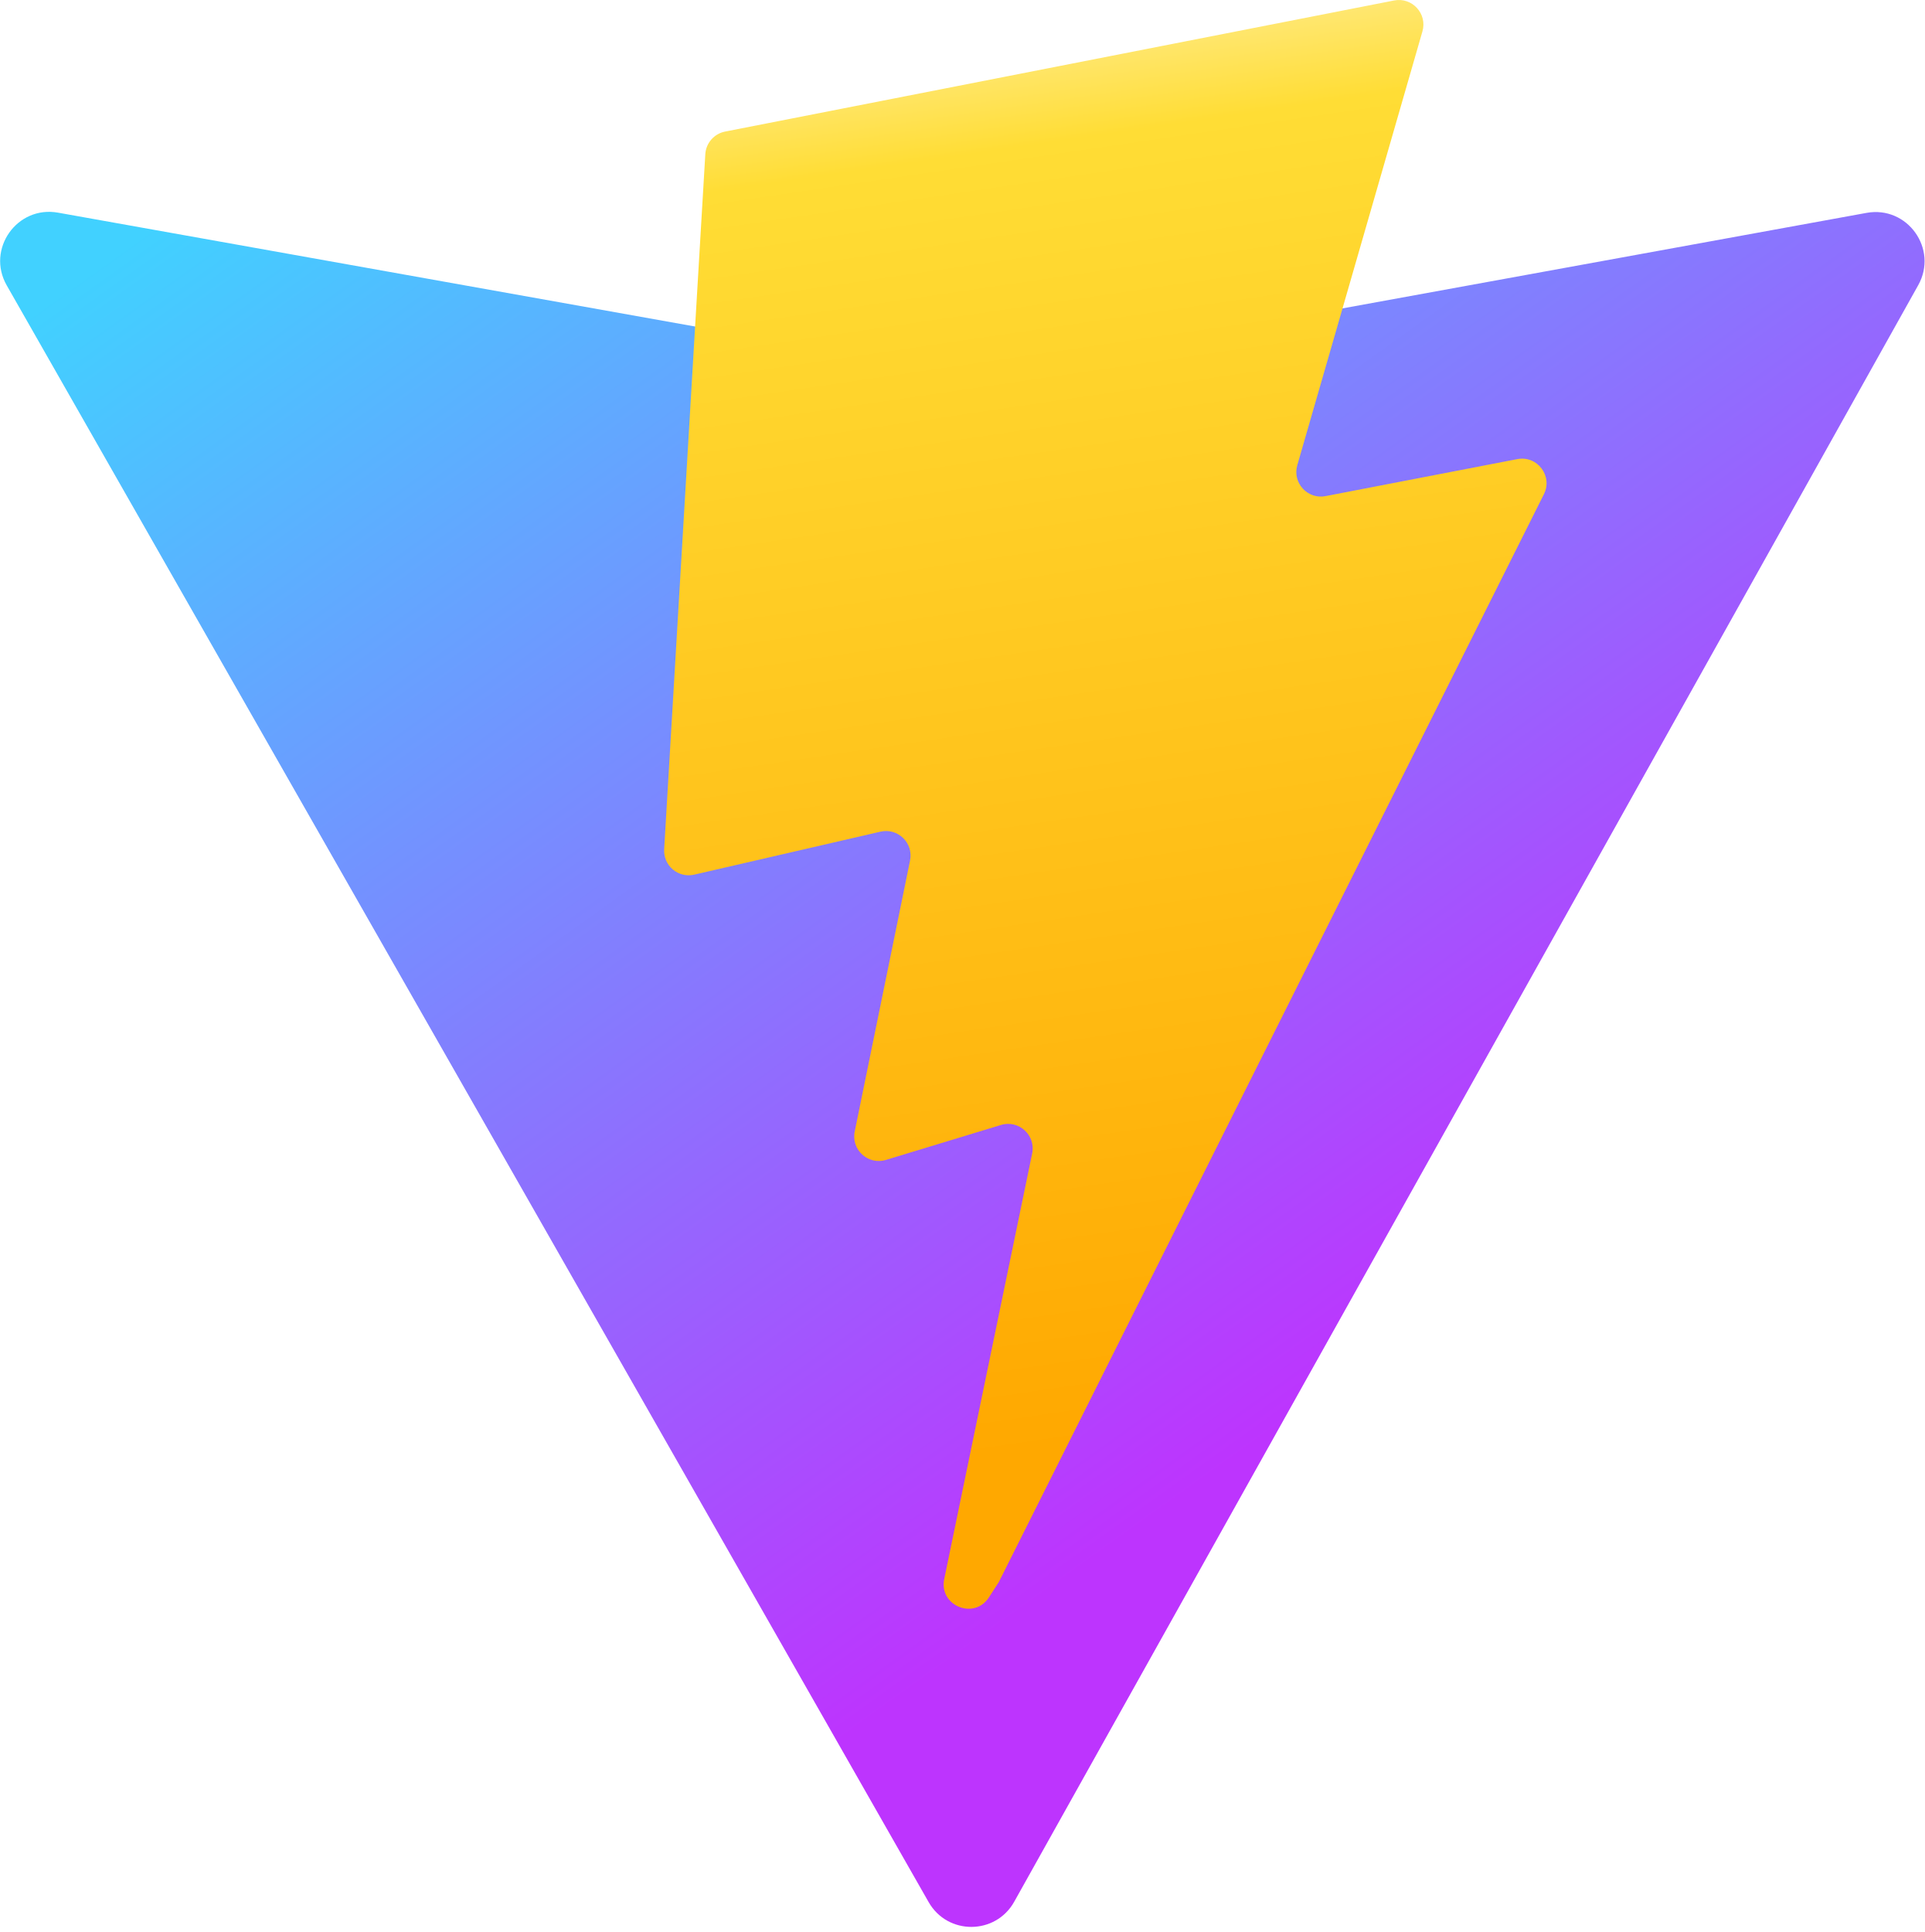
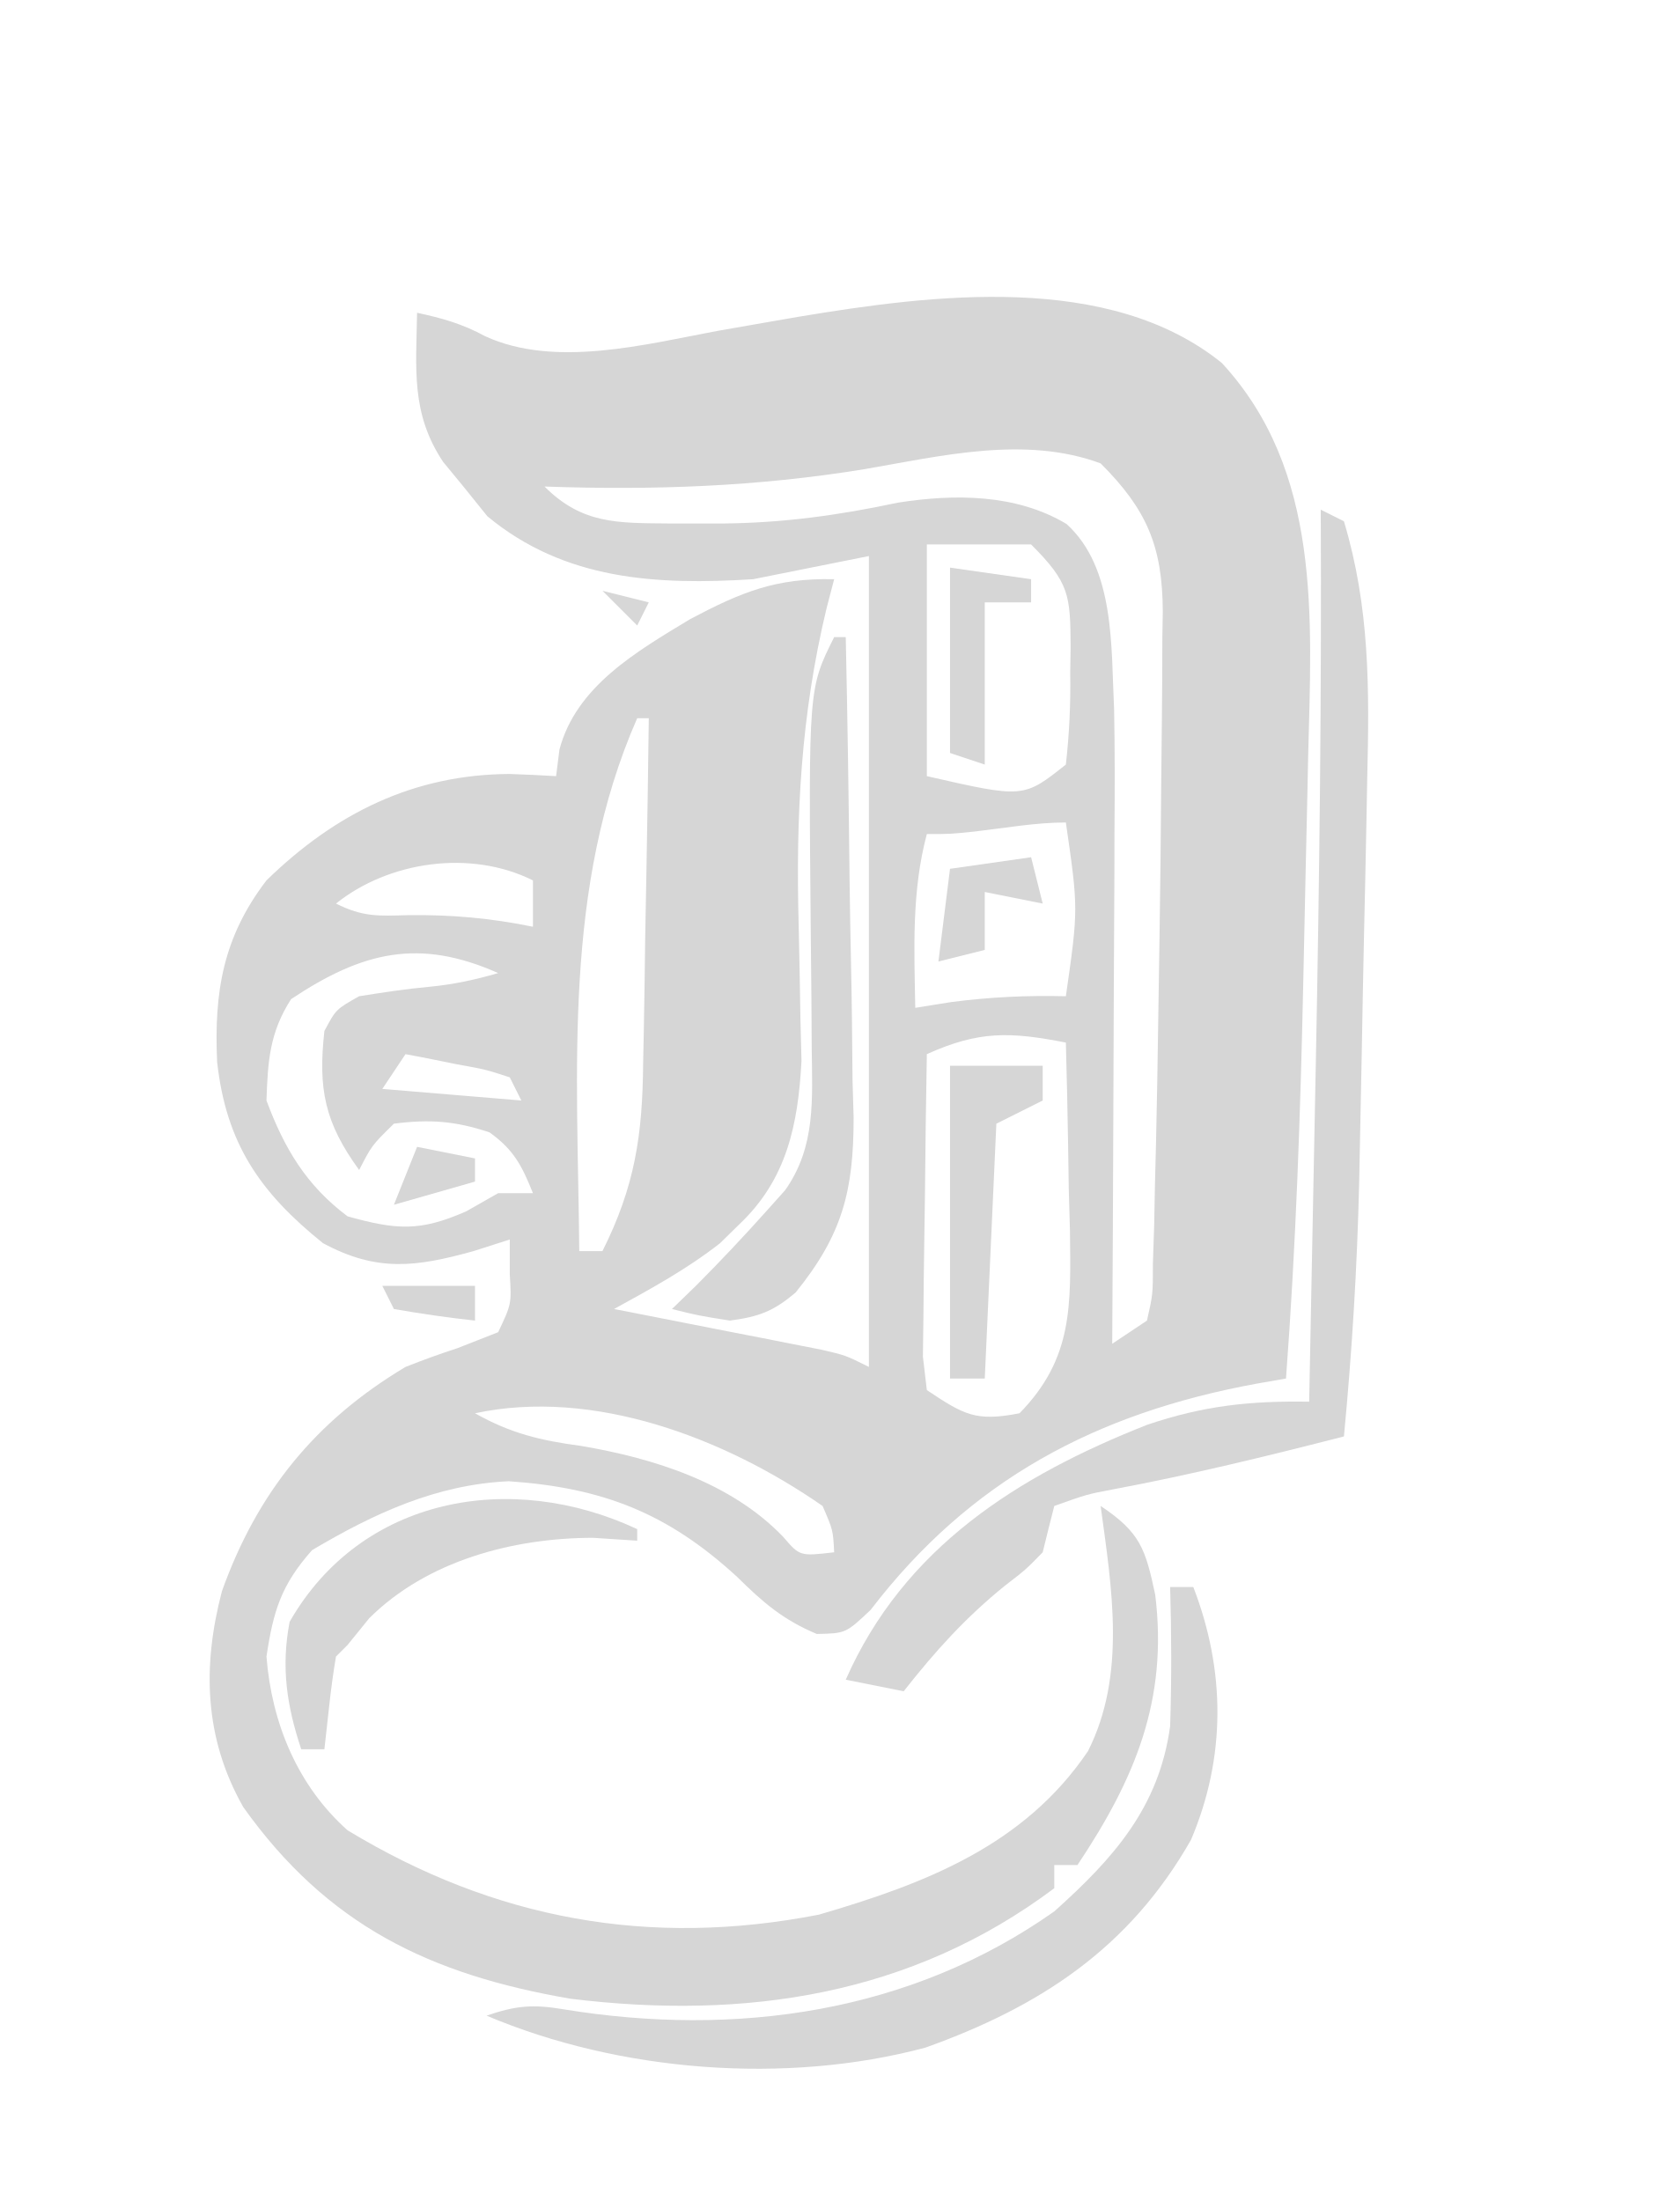
- <svg xmlns="http://www.w3.org/2000/svg" aria-hidden="true" role="img" class="iconify iconify--logos" width="31.88" height="32" preserveAspectRatio="xMidYMid meet" viewBox="0 0 256 257">
-   <defs>
-     <linearGradient id="IconifyId1813088fe1fbc01fb466" x1="-.828%" x2="57.636%" y1="7.652%" y2="78.411%">
-       <stop offset="0%" stop-color="#41D1FF" />
-       <stop offset="100%" stop-color="#BD34FE" />
-     </linearGradient>
-     <linearGradient id="IconifyId1813088fe1fbc01fb467" x1="43.376%" x2="50.316%" y1="2.242%" y2="89.03%">
-       <stop offset="0%" stop-color="#FFEA83" />
-       <stop offset="8.333%" stop-color="#FFDD35" />
-       <stop offset="100%" stop-color="#FFA800" />
-     </linearGradient>
-   </defs>
-   <path fill="url(#IconifyId1813088fe1fbc01fb466)" d="M255.153 37.938L134.897 252.976c-2.483 4.44-8.862 4.466-11.382.048L.875 37.958c-2.746-4.814 1.371-10.646 6.827-9.67l120.385 21.517a6.537 6.537 0 0 0 2.322-.004l117.867-21.483c5.438-.991 9.574 4.796 6.877 9.62Z" />
-   <path fill="url(#IconifyId1813088fe1fbc01fb467)" d="M185.432.063L96.44 17.501a3.268 3.268 0 0 0-2.634 3.014l-5.474 92.456a3.268 3.268 0 0 0 3.997 3.378l24.777-5.718c2.318-.535 4.413 1.507 3.936 3.838l-7.361 36.047c-.495 2.426 1.782 4.5 4.151 3.78l15.304-4.649c2.372-.72 4.652 1.36 4.15 3.788l-11.698 56.621c-.732 3.542 3.979 5.473 5.943 2.437l1.313-2.028l72.516-144.72c1.215-2.423-.88-5.186-3.54-4.672l-25.505 4.922c-2.396.462-4.435-1.77-3.759-4.114l16.646-57.705c.677-2.35-1.37-4.583-3.769-4.113Z" />
+ <svg xmlns="http://www.w3.org/2000/svg" version="1.1" width="145" height="190">
+   <path d="M0 0 C8.615 9.339 7.744 21.996 7.449 33.895 C7.428 34.929 7.407 35.963 7.385 37.028 C7.339 39.202 7.29 41.376 7.238 43.55 C7.161 46.826 7.093 50.101 7.027 53.377 C6.783 64.829 6.391 76.24 5.535 87.664 C4.269 87.885 4.269 87.885 2.978 88.111 C-10.868 90.658 -21.736 96.422 -30.316 107.637 C-32.465 109.664 -32.465 109.664 -34.965 109.715 C-37.889 108.486 -39.584 107.012 -41.84 104.789 C-47.846 99.267 -53.446 97.089 -61.551 96.531 C-67.824 96.817 -73.192 99.319 -78.527 102.477 C-81.186 105.479 -81.87 107.7 -82.465 111.664 C-82.014 117.396 -79.791 122.806 -75.465 126.664 C-62.759 134.361 -49.412 136.8 -34.781 133.945 C-25.601 131.264 -17.071 127.988 -11.555 119.828 C-8.228 113.223 -9.505 105.739 -10.465 98.664 C-7.03 100.954 -6.596 102.379 -5.754 106.32 C-4.631 115.428 -7.516 122.24 -12.465 129.664 C-13.125 129.664 -13.785 129.664 -14.465 129.664 C-14.465 130.324 -14.465 130.984 -14.465 131.664 C-26.837 140.937 -41.147 143.052 -56.223 141.203 C-68.384 139.115 -77.208 134.849 -84.465 124.664 C-87.841 118.709 -88.012 112.523 -86.309 106.023 C-83.257 97.491 -78.241 91.312 -70.465 86.664 C-68.982 86.077 -67.482 85.531 -65.965 85.039 C-64.232 84.358 -64.232 84.358 -62.465 83.664 C-61.31 81.226 -61.31 81.226 -61.465 78.664 C-61.465 77.674 -61.465 76.684 -61.465 75.664 C-63.012 76.159 -63.012 76.159 -64.59 76.664 C-69.538 78.038 -72.917 78.5 -77.59 75.977 C-83.034 71.598 -85.943 67.371 -86.723 60.34 C-87.001 54.281 -86.202 49.546 -82.465 44.664 C-76.538 38.881 -69.77 35.516 -61.465 35.477 C-60.131 35.524 -58.797 35.581 -57.465 35.664 C-57.371 34.911 -57.277 34.158 -57.18 33.383 C-55.741 27.912 -50.533 24.914 -45.887 22.105 C-41.455 19.764 -38.507 18.55 -33.465 18.664 C-33.789 19.903 -33.789 19.903 -34.119 21.166 C-36.348 30.435 -36.781 39.108 -36.527 48.602 C-36.464 51.298 -36.416 53.994 -36.375 56.691 C-36.345 57.864 -36.316 59.037 -36.285 60.246 C-36.575 65.758 -37.564 70.487 -41.652 74.352 C-42.203 74.892 -42.753 75.432 -43.32 75.988 C-46.201 78.239 -49.261 79.903 -52.465 81.664 C-51.869 81.78 -51.274 81.896 -50.661 82.015 C-47.97 82.541 -45.28 83.071 -42.59 83.602 C-41.653 83.784 -40.716 83.966 -39.75 84.154 C-38.854 84.332 -37.958 84.509 -37.035 84.691 C-35.794 84.935 -35.794 84.935 -34.528 85.183 C-32.465 85.664 -32.465 85.664 -30.465 86.664 C-30.465 63.564 -30.465 40.464 -30.465 16.664 C-33.765 17.324 -37.065 17.984 -40.465 18.664 C-48.811 19.186 -56.744 18.752 -63.402 13.227 C-64.083 12.381 -64.764 11.535 -65.465 10.664 C-66.042 9.963 -66.62 9.262 -67.215 8.539 C-70.01 4.347 -69.544 0.502 -69.465 -4.336 C-67.304 -3.873 -65.534 -3.374 -63.586 -2.31 C-57.573 0.452 -49.787 -1.604 -43.527 -2.773 C-41.947 -3.052 -40.366 -3.328 -38.785 -3.602 C-38.038 -3.731 -37.29 -3.861 -36.521 -3.994 C-25.004 -5.909 -9.739 -7.874 0 0 Z M-30.84 9.164 C-40.121 10.678 -49.083 10.992 -58.465 10.664 C-55.207 13.922 -52.156 13.809 -47.715 13.853 C-46.601 13.852 -46.601 13.852 -45.465 13.852 C-44.701 13.853 -43.937 13.854 -43.15 13.856 C-37.912 13.811 -33.091 13.149 -27.965 12.055 C-23.055 11.288 -17.745 11.297 -13.405 13.899 C-9.2 17.724 -9.574 24.509 -9.302 29.887 C-9.235 33.402 -9.24 36.91 -9.27 40.426 C-9.272 41.698 -9.275 42.969 -9.278 44.28 C-9.287 47.622 -9.305 50.964 -9.328 54.306 C-9.348 57.732 -9.357 61.158 -9.367 64.584 C-9.389 71.277 -9.423 77.971 -9.465 84.664 C-8.475 84.004 -7.485 83.344 -6.465 82.664 C-5.953 80.402 -5.953 80.402 -5.953 77.715 C-5.917 76.657 -5.882 75.6 -5.845 74.51 C-5.822 73.344 -5.8 72.178 -5.777 70.977 C-5.746 69.767 -5.715 68.558 -5.683 67.312 C-5.604 63.871 -5.545 60.431 -5.497 56.989 C-5.463 54.526 -5.423 52.063 -5.382 49.6 C-5.314 45.184 -5.267 40.768 -5.236 36.352 C-5.222 34.606 -5.203 32.86 -5.181 31.114 C-5.151 28.642 -5.141 26.171 -5.137 23.699 C-5.124 22.961 -5.112 22.222 -5.099 21.461 C-5.124 15.792 -6.5 12.629 -10.465 8.664 C-16.979 6.251 -24.223 8.022 -30.84 9.164 Z M-25.465 15.664 C-25.465 22.264 -25.465 28.864 -25.465 35.664 C-17.123 37.568 -17.123 37.568 -13.465 34.664 C-13.161 31.925 -13.047 29.461 -13.09 26.727 C-13.078 25.998 -13.067 25.269 -13.055 24.518 C-13.079 20.023 -13.154 18.975 -16.465 15.664 C-19.435 15.664 -22.405 15.664 -25.465 15.664 Z M-50.465 30.664 C-56.888 45.304 -55.611 60.996 -55.465 76.664 C-54.805 76.664 -54.145 76.664 -53.465 76.664 C-50.667 71.092 -50.002 66.641 -49.953 60.449 C-49.926 59.166 -49.926 59.166 -49.899 57.856 C-49.845 55.146 -49.811 52.437 -49.777 49.727 C-49.744 47.88 -49.71 46.033 -49.674 44.186 C-49.589 39.679 -49.522 35.172 -49.465 30.664 C-49.795 30.664 -50.125 30.664 -50.465 30.664 Z M-21.336 40.445 C-23.465 40.664 -23.465 40.664 -25.465 40.664 C-26.788 45.625 -26.554 50.575 -26.465 55.664 C-25.434 55.499 -24.402 55.334 -23.34 55.164 C-19.982 54.731 -16.841 54.582 -13.465 54.664 C-12.386 47.124 -12.386 47.124 -13.465 39.664 C-16.087 39.664 -18.734 40.145 -21.336 40.445 Z M-76.465 46.664 C-74.123 47.835 -72.813 47.735 -70.215 47.664 C-66.516 47.616 -63.102 47.918 -59.465 48.664 C-59.465 47.344 -59.465 46.024 -59.465 44.664 C-64.83 41.982 -71.884 42.999 -76.465 46.664 Z M-80.34 54.914 C-82.196 57.801 -82.35 60.269 -82.465 63.664 C-80.921 67.809 -79.021 70.997 -75.465 73.664 C-71.264 74.831 -69.232 75.003 -65.215 73.227 C-64.307 72.711 -63.4 72.195 -62.465 71.664 C-61.475 71.664 -60.485 71.664 -59.465 71.664 C-60.412 69.296 -61.118 67.912 -63.215 66.414 C-66.174 65.428 -68.367 65.269 -71.465 65.664 C-73.377 67.545 -73.377 67.545 -74.465 69.664 C-77.432 65.584 -78.022 62.68 -77.465 57.664 C-76.465 55.789 -76.465 55.789 -74.465 54.664 C-72.452 54.345 -70.436 54.031 -68.406 53.848 C-66.354 53.654 -64.443 53.241 -62.465 52.664 C-69.283 49.634 -74.164 50.797 -80.34 54.914 Z M-25.465 59.664 C-25.539 63.757 -25.593 67.85 -25.63 71.944 C-25.645 73.337 -25.665 74.73 -25.691 76.123 C-25.727 78.123 -25.743 80.124 -25.758 82.125 C-25.774 83.329 -25.789 84.534 -25.805 85.775 C-25.693 86.728 -25.581 87.682 -25.465 88.664 C-22.227 90.822 -21.223 91.397 -17.465 90.664 C-12.814 85.903 -13.041 81.344 -13.113 74.895 C-13.147 73.705 -13.18 72.515 -13.215 71.289 C-13.242 69.47 -13.242 69.47 -13.27 67.613 C-13.317 64.629 -13.382 61.647 -13.465 58.664 C-18.293 57.717 -21.002 57.645 -25.465 59.664 Z M-70.465 59.664 C-71.455 61.149 -71.455 61.149 -72.465 62.664 C-68.505 62.994 -64.545 63.324 -60.465 63.664 C-60.795 63.004 -61.125 62.344 -61.465 61.664 C-63.583 60.977 -63.583 60.977 -66.027 60.539 C-67.267 60.288 -67.267 60.288 -68.531 60.031 C-69.169 59.91 -69.807 59.789 -70.465 59.664 Z M-64.465 90.664 C-61.405 92.393 -58.809 93.016 -55.34 93.477 C-49.081 94.534 -42.379 96.628 -37.871 101.324 C-36.427 103.009 -36.427 103.009 -33.465 102.664 C-33.561 100.749 -33.561 100.749 -34.465 98.664 C-42.913 92.798 -54.235 88.476 -64.465 90.664 Z " fill="#D6D6D6" transform="translate(105.4648,31.33594)" />
+   <path d="M0 0 C0.66 0.33 1.32 0.66 2 1 C4.233 8.429 4.201 15.438 4.012 23.145 C3.989 24.391 3.966 25.637 3.943 26.921 C3.881 30.216 3.808 33.51 3.732 36.805 C3.658 40.126 3.601 43.447 3.541 46.768 C3.491 49.331 3.439 51.894 3.387 54.457 C3.364 55.636 3.341 56.814 3.317 58.028 C3.145 65.384 2.699 72.675 2 80 C-4.62 81.696 -11.222 83.313 -17.941 84.57 C-20.183 84.997 -20.183 84.997 -23 86 C-23.342 87.331 -23.675 88.665 -24 90 C-25.453 91.492 -25.453 91.492 -27.25 92.875 C-30.665 95.635 -33.29 98.551 -36 102 C-37.65 101.67 -39.3 101.34 -41 101 C-35.968 89.571 -26.115 83.387 -15 79 C-10.119 77.344 -6.132 76.92 -1 77 C-0.854 69.731 -0.712 62.461 -0.573 55.192 C-0.525 52.73 -0.477 50.268 -0.427 47.806 C-0.109 31.869 0.076 15.941 0 0 Z " fill="#D6D6D6" transform="translate(114,44)" />
+   <path d="M0 0 C0.66 0 1.32 0 2 0 C4.774 7.18 4.841 14.671 1.801 21.82 C-3.499 31.14 -11.161 36.194 -21.117 39.758 C-33.179 42.989 -47.54 41.853 -59 37 C-56.488 36.131 -54.98 36.003 -52.328 36.457 C-37.499 38.876 -22.432 36.777 -10 28 C-4.869 23.405 -0.949 19.002 0 12 C0.131 7.993 0.118 4.007 0 0 Z " fill="#D6D6D6" transform="translate(101,137)" />
+   <path d="M0 0 C0.33 0 0.66 0 1 0 C1.153 6.974 1.257 13.948 1.33 20.923 C1.36 23.293 1.401 25.664 1.453 28.034 C1.526 31.45 1.56 34.865 1.586 38.281 C1.617 39.334 1.648 40.386 1.68 41.47 C1.683 47.824 0.702 51.591 -3.317 56.564 C-5.243 58.208 -6.507 58.665 -9 59 C-11.75 58.562 -11.75 58.562 -14 58 C-12.948 56.979 -12.948 56.979 -11.875 55.938 C-9.773 53.823 -7.735 51.663 -5.75 49.438 C-5.25 48.879 -4.75 48.321 -4.234 47.746 C-1.561 43.965 -1.893 39.894 -1.938 35.398 C-1.945 34.103 -1.953 32.807 -1.961 31.473 C-1.979 29.432 -2 27.392 -2.021 25.352 C-2.214 4.428 -2.214 4.428 0 0 Z " fill="#D6D6D6" transform="translate(72,55)" />
+   <path d="M0 0 C0 0.33 0 0.66 0 1 C-1.258 0.917 -2.516 0.835 -3.812 0.75 C-10.705 0.761 -18.127 2.718 -23.125 7.688 C-23.744 8.451 -24.363 9.214 -25 10 C-25.33 10.33 -25.66 10.66 -26 11 C-26.231 12.347 -26.412 13.704 -26.562 15.062 C-26.707 16.362 -26.851 17.661 -27 19 C-27.66 19 -28.32 19 -29 19 C-30.254 15.237 -30.75 11.892 -30 8 C-23.824 -2.791 -10.929 -5.108 0 0 Z " fill="#D6D6D6" transform="translate(55,132)" />
+   <path d="M0 0 C2.64 0 5.28 0 8 0 C8 0.99 8 1.98 8 3 C6.02 3.99 6.02 3.99 4 5 C3.67 12.26 3.34 19.52 3 27 C2.01 27 1.02 27 0 27 C0 18.09 0 9.18 0 0 Z " fill="#D6D6D6" transform="translate(82,92)" />
+   <path d="M0 0 C2.31 0.33 4.62 0.66 7 1 C7 1.66 7 2.32 7 3 C5.68 3 4.36 3 3 3 C3 7.62 3 12.24 3 17 C2.01 16.67 1.02 16.34 0 16 C0 10.72 0 5.44 0 0 Z " fill="#D6D6D6" transform="translate(82,49)" />
+   <path d="M0 0 C0.33 1.32 0.66 2.64 1 4 C-0.65 3.67 -2.3 3.34 -4 3 C-4 4.65 -4 6.3 -4 8 C-5.32 8.33 -6.64 8.66 -8 9 C-7.67 6.36 -7.34 3.72 -7 1 C-3.535 0.505 -3.535 0.505 0 0 Z " fill="#D6D6D6" transform="translate(89,74)" />
+   <path d="M0 0 C1.65 0.33 3.3 0.66 5 1 C5 1.66 5 2.32 5 3 C2.69 3.66 0.38 4.32 -2 5 C-1.34 3.35 -0.68 1.7 0 0 Z " fill="#D6D6D6" transform="translate(36,99)" />
+   <path d="M0 0 C2.64 0 5.28 0 8 0 C8 0.99 8 1.98 8 3 C5.657 2.744 3.322 2.407 1 2 C0.67 1.34 0.34 0.68 0 0 Z " fill="#D6D6D6" transform="translate(33,111)" />
+   <path d="M0 0 C1.32 0.33 2.64 0.66 4 1 C3.67 1.66 3.34 2.32 3 3 C2.01 2.01 1.02 1.02 0 0 Z " fill="#D7D7D7" transform="translate(52,51)" />
</svg>
